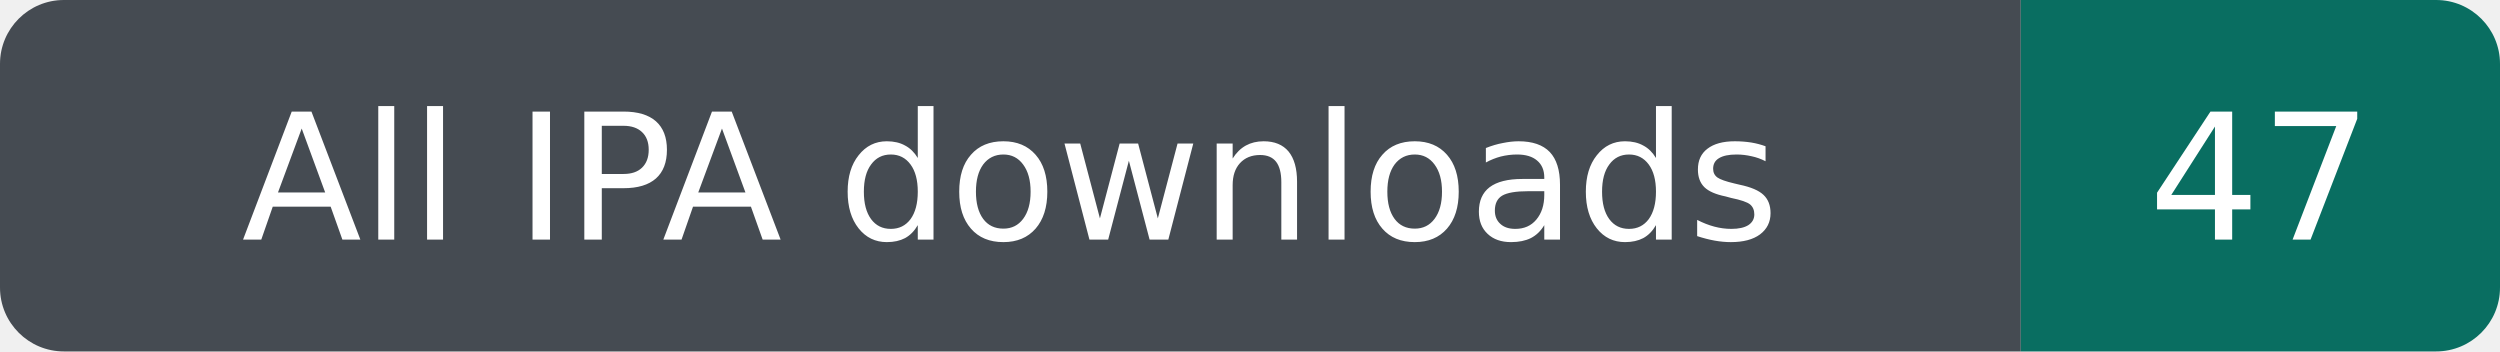
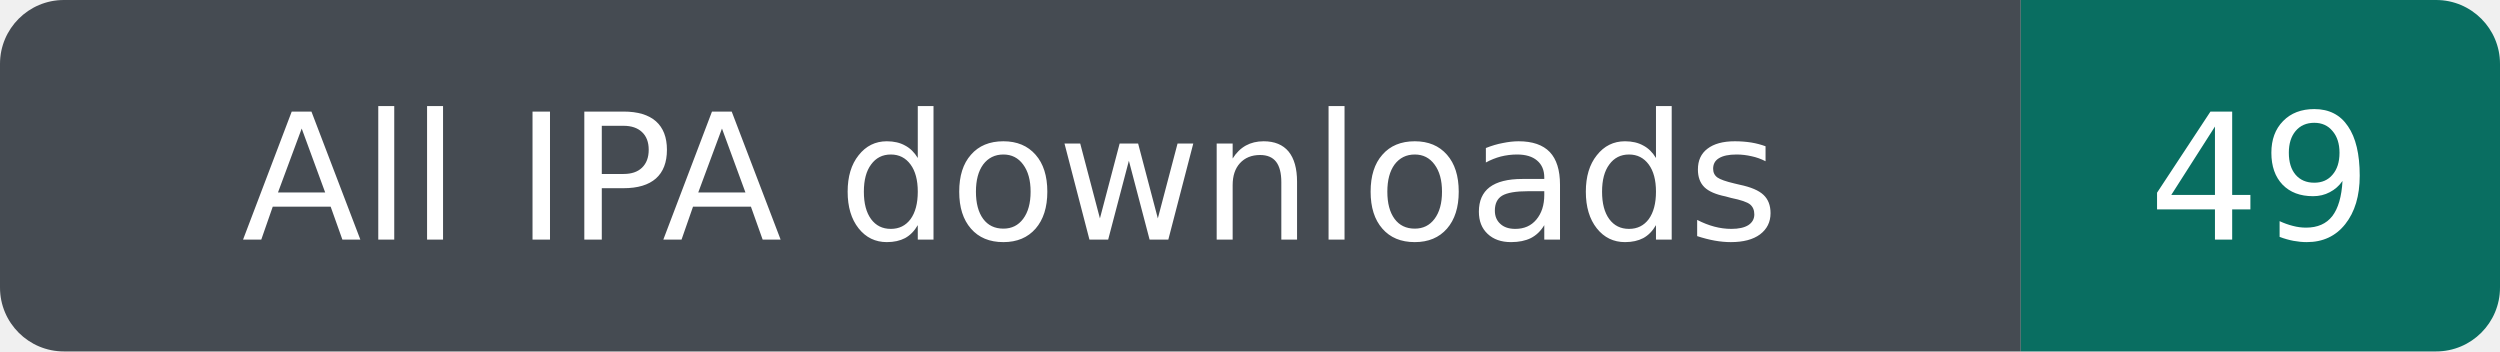
- <svg xmlns="http://www.w3.org/2000/svg" width="156.5" height="22" role="img" aria-label="All IPA downloads: 47. Collected 2026-10-22T17:17:01+00:00. Download requests, not installations.">
+ <svg xmlns="http://www.w3.org/2000/svg" width="156.5" height="22" role="img" aria-label="All IPA downloads: 49. Collected 2026-10-23T04:59:53+00:00. Download requests, not installations.">
  <clipPath id="round">
    <rect width="156.5" height="22" rx="4" />
  </clipPath>
  <g clip-path="url(#round)">
    <path fill="#454b52" d="M0 0h126.5v22H0z" />
    <path fill="#096e61" d="M126.5 0h30v22H126.5z" />
  </g>
  <g fill="#fff" text-anchor="middle" font-family="Verdana,DejaVu Sans,sans-serif" font-size="11">
    <text x="63.25" y="15">All IPA downloads</text>
-     <text x="141.5" y="15">47</text>
+     <text x="141.5" y="15">49</text>
  </g>
</svg>
